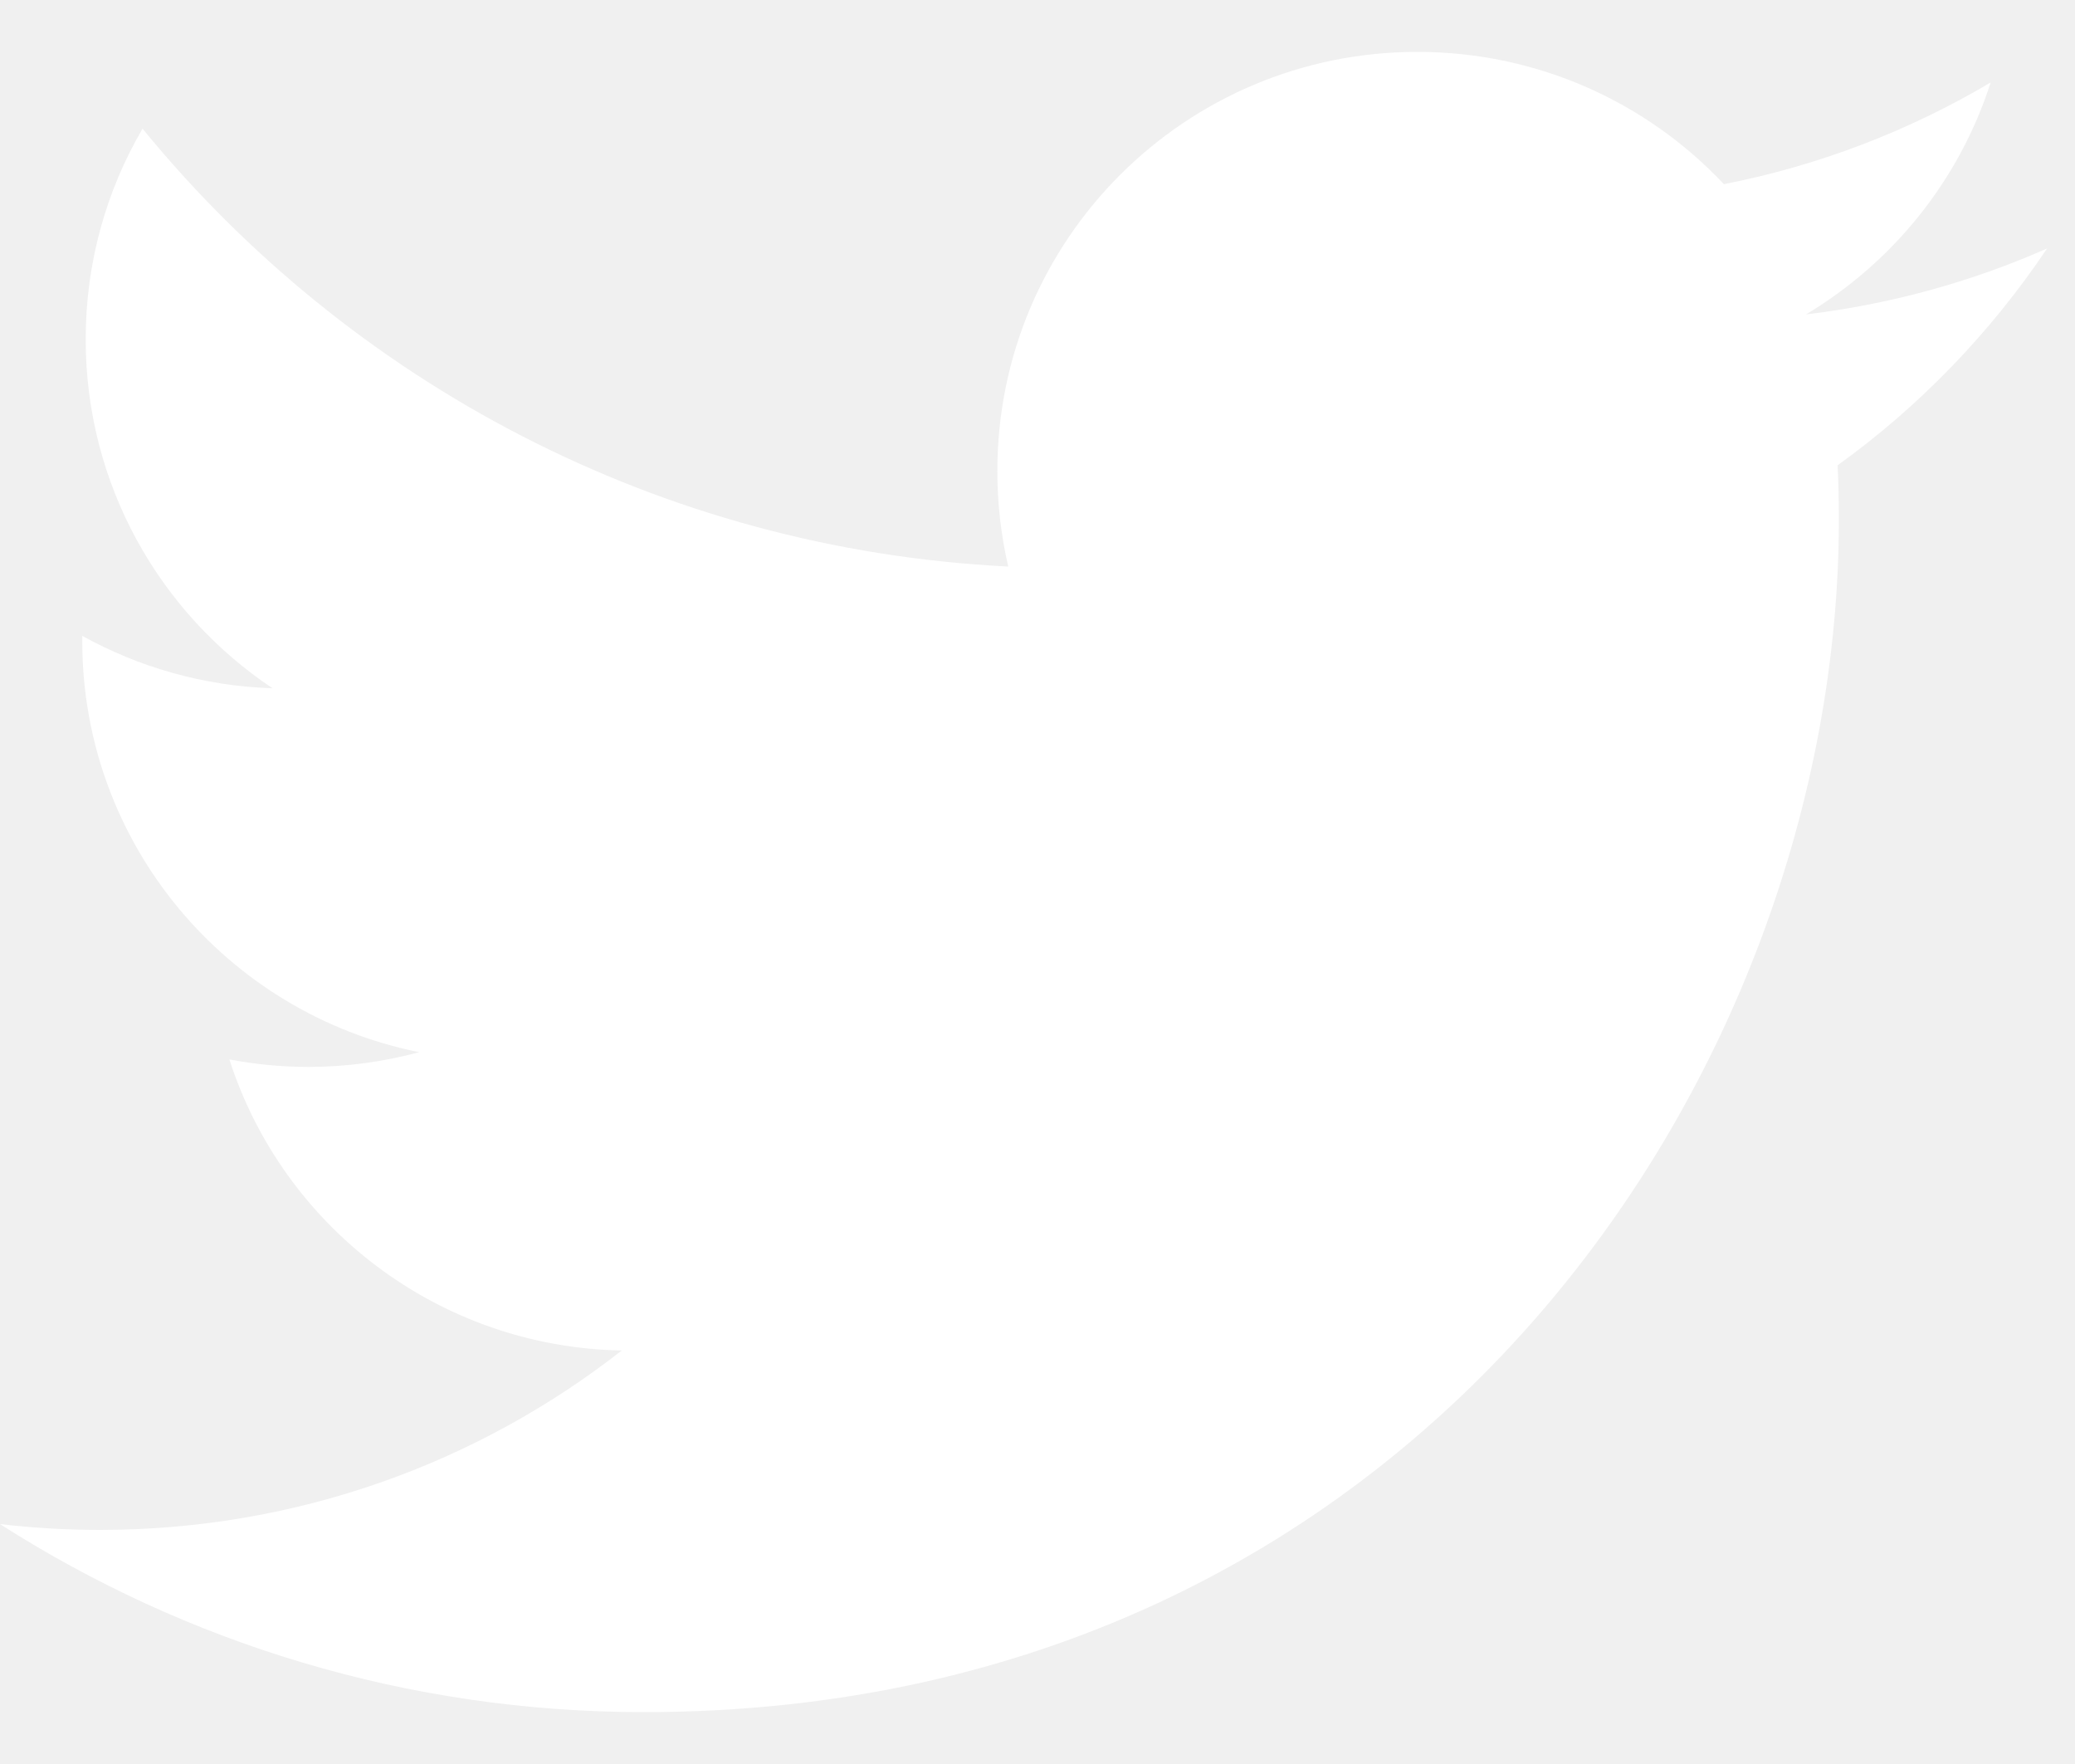
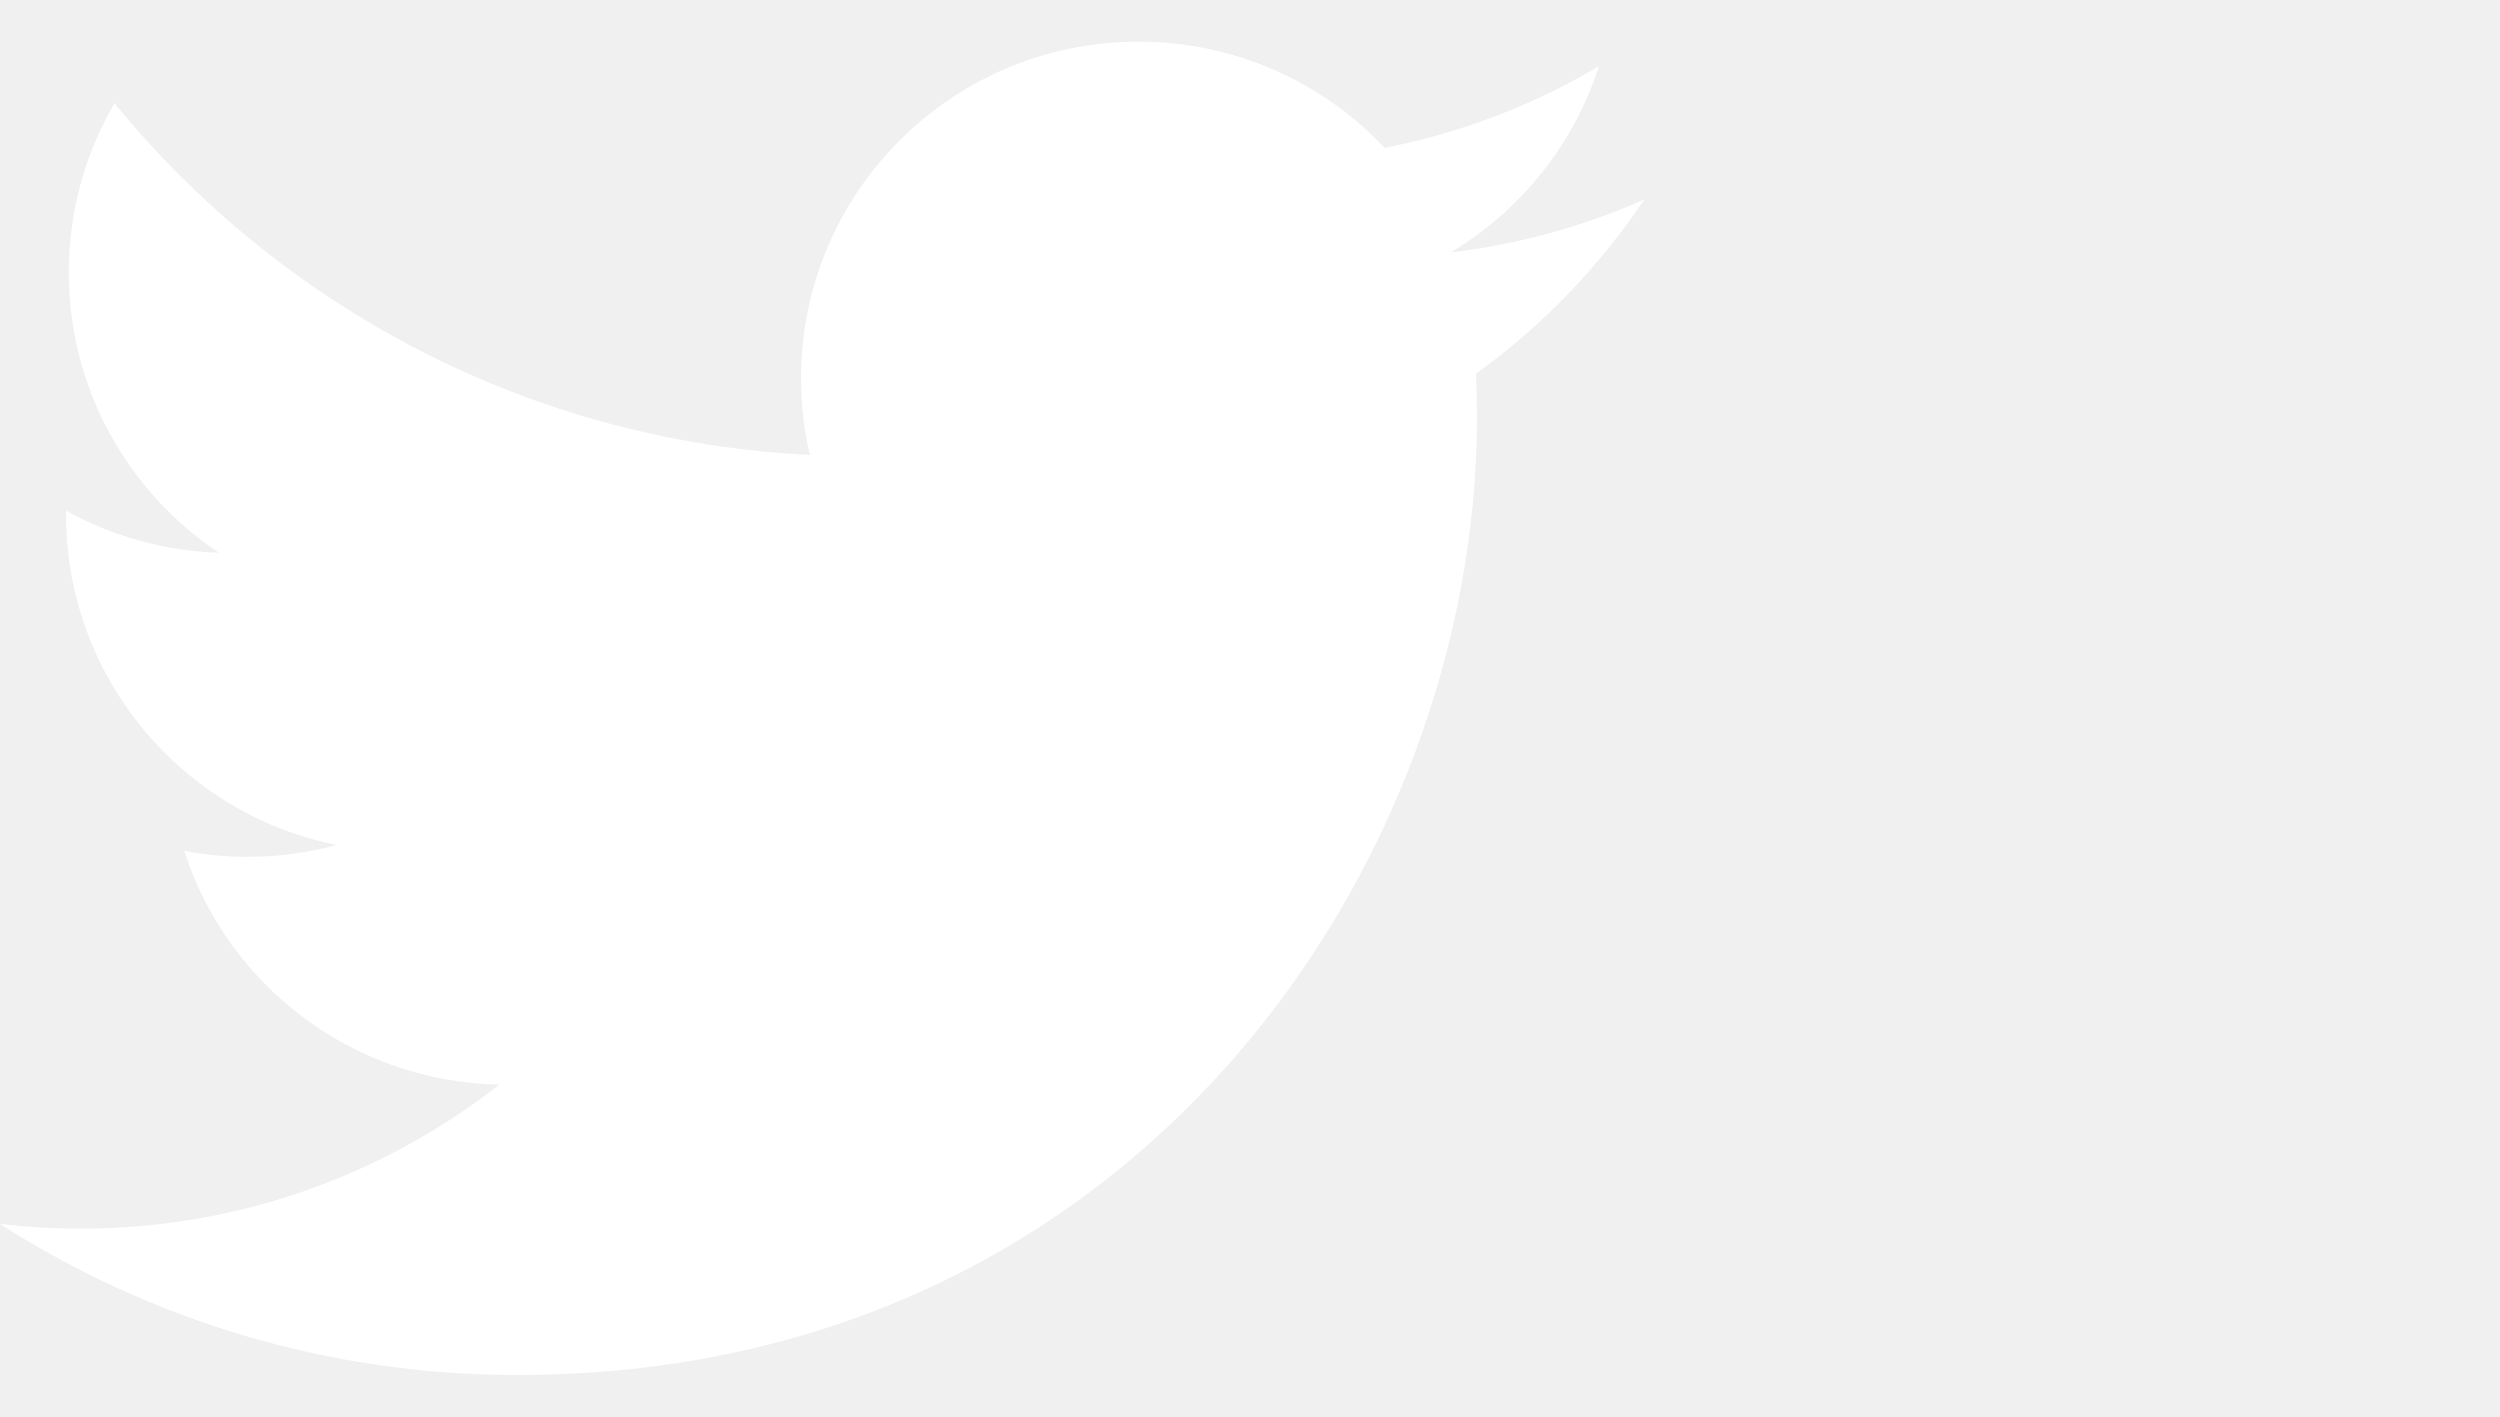
- <svg xmlns="http://www.w3.org/2000/svg" width="20" height="17">
+ <svg xmlns="http://www.w3.org/2000/svg" width="30" height="17">
  <path fill="#FFF" fill-rule="nonzero" d="M19.732 2.394c-.726.321-1.506.538-2.325.636.836-.5 1.478-1.292 1.78-2.235-.782.463-1.648.799-2.571.98C15.878.99 14.826.5 13.661.5c-2.236 0-4.048 1.808-4.048 4.039 0 .317.036.625.105.921-3.365-.168-6.347-1.777-8.344-4.22-.349.596-.548 1.29-.548 2.031 0 1.401.715 2.638 1.801 3.362-.664-.021-1.288-.203-1.834-.505-0.0.017-0.0.034-0.0.051 0 1.957 1.395 3.589 3.247 3.961-.34.092-.697.142-1.067.142-.261 0-.515-.025-.762-.072.515 1.605 2.01 2.772 3.782 2.805-1.386 1.084-3.131 1.729-5.028 1.729-.327 0-.649-.019-.965-.056C1.792 15.832 3.919 16.5 6.206 16.5c7.446 0 11.518-6.155 11.518-11.493 0-.175-.004-.349-.012-.523.791-.569 1.477-1.281 2.02-2.091z" />
</svg>
